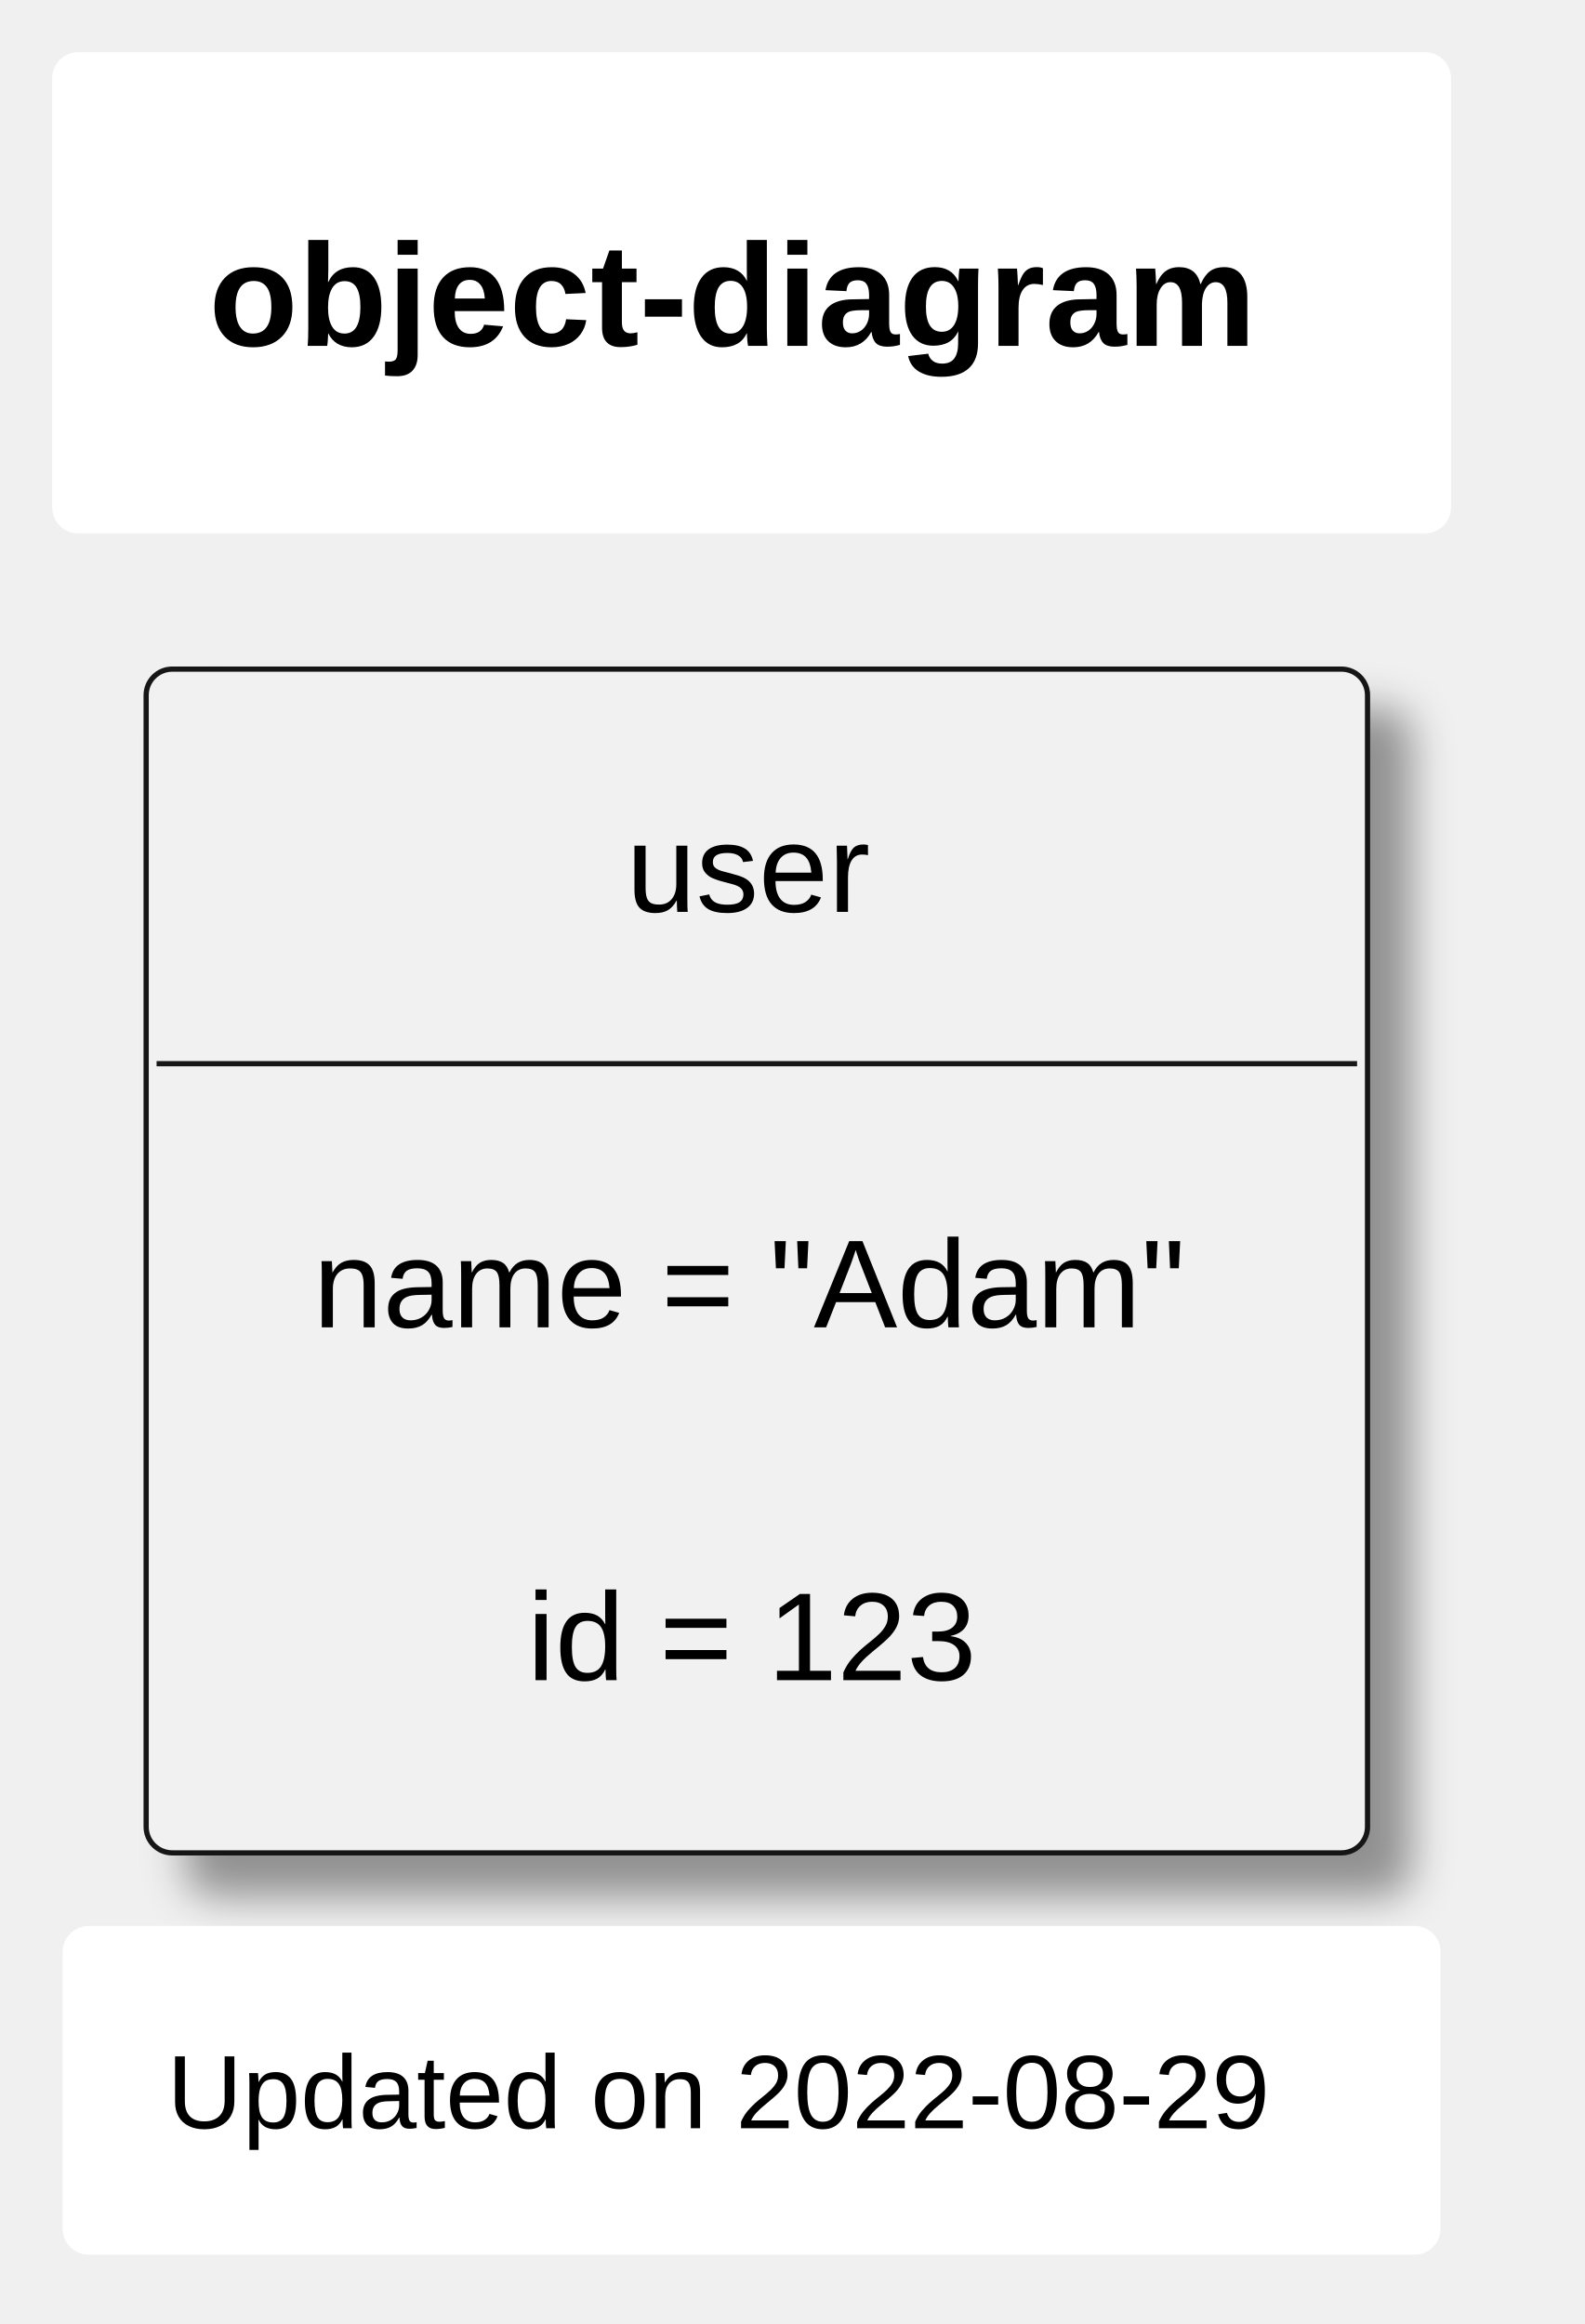
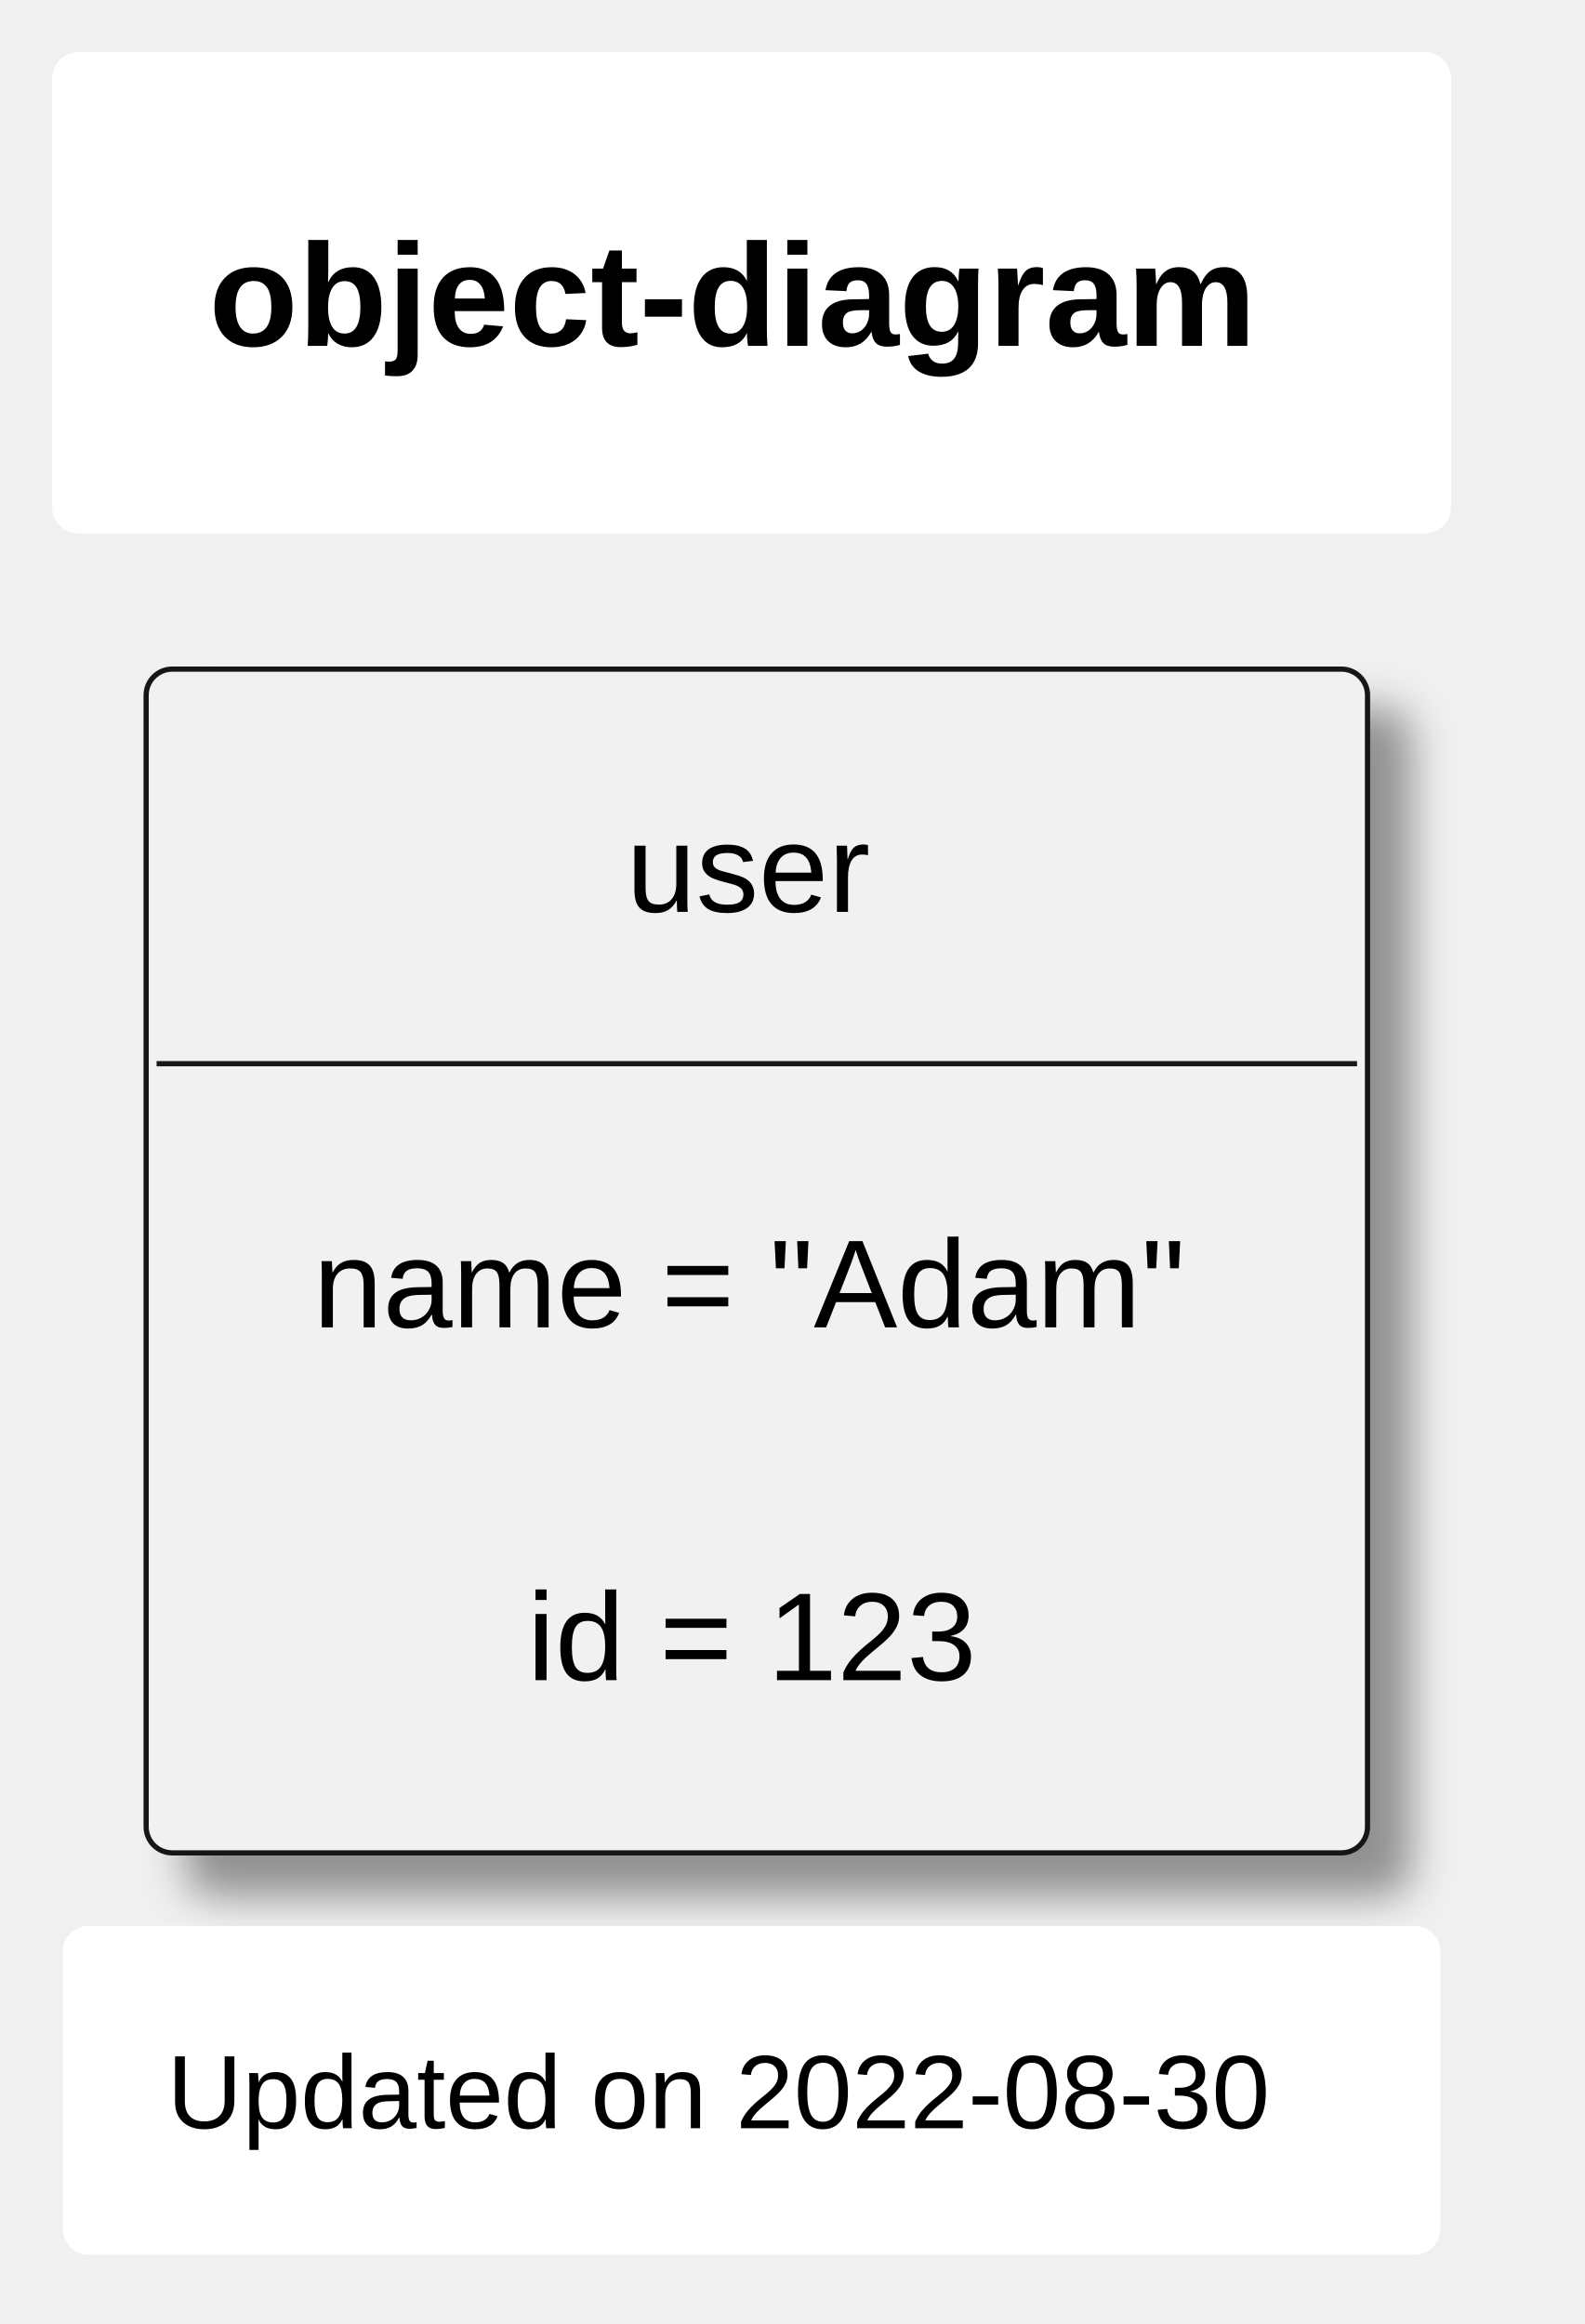
<svg xmlns="http://www.w3.org/2000/svg" contentStyleType="text/css" height="487.812px" preserveAspectRatio="none" style="width:332px;height:487px;background:#FFFFFF;" version="1.1" viewBox="0 0 332 487" width="332.5px" zoomAndPan="magnify">
  <defs>
-     <filter height="300%" id="fabpeb86vt7vi" width="300%" x="-1" y="-1">
+     <filter height="300%" id="ftuygftxzlkw8" width="300%" x="-1" y="-1">
      <feGaussianBlur result="blurOut" stdDeviation="4.375" />
      <feColorMatrix in="blurOut" result="blurOut2" type="matrix" values="0 0 0 0 0 0 0 0 0 0 0 0 0 0 0 0 0 0 .4 0" />
      <feOffset dx="8.75" dy="8.75" in="blurOut2" result="blurOut3" />
      <feBlend in="SourceGraphic" in2="blurOut3" mode="normal" />
    </filter>
  </defs>
  <g>
    <rect fill="#FFFFFF" height="100.841" rx="5.469" ry="5.469" style="stroke:#00000000;stroke-width:2.188;" width="293.125" x="10.938" y="10.938" />
    <text fill="#000000" font-family="Arial" font-size="30.625" font-weight="bold" lengthAdjust="spacing" textLength="227.5" x="43.75" y="72.476">object-diagram</text>
    <g id="elem_user">
-       <rect fill="#F1F1F1" filter="url(#fabpeb86vt7vi)" height="248.055" rx="5.469" ry="5.469" style="stroke:#181818;stroke-width:1.094;" width="255.938" x="30.625" y="140.216" />
+       <rect fill="#F1F1F1" filter="url(#ftuygftxzlkw8)" height="248.055" rx="5.469" ry="5.469" style="stroke:#181818;stroke-width:1.094;" width="255.938" x="30.625" y="140.216" />
      <text fill="#000000" font-family="Arial" font-size="26.25" lengthAdjust="spacing" textLength="54.688" x="131.25" y="191.088">user</text>
      <line style="stroke:#181818;stroke-width:1.094;" x1="32.812" x2="284.375" y1="222.901" y2="222.901" />
      <text fill="#000000" font-family="Arial" font-size="26.25" lengthAdjust="spacing" textLength="185.938" x="65.625" y="278.148">name = "Adam"</text>
      <text fill="#000000" font-family="Arial" font-size="26.25" lengthAdjust="spacing" textLength="96.25" x="110.469" y="352.083">id = 123</text>
    </g>
    <rect fill="#FFFFFF" height="68.904" rx="5.469" ry="5.469" style="stroke:#00000000;stroke-width:2.188;" width="288.75" x="13.125" y="403.583" />
-     <text fill="#000000" font-family="Arial" font-size="21.875" lengthAdjust="spacing" textLength="245" x="35" y="445.977">Updated on 2022-08-29</text>
+     <text fill="#000000" font-family="Arial" font-size="21.875" lengthAdjust="spacing" textLength="245" x="35" y="445.977">Updated on 2022-08-30</text>
  </g>
</svg>
